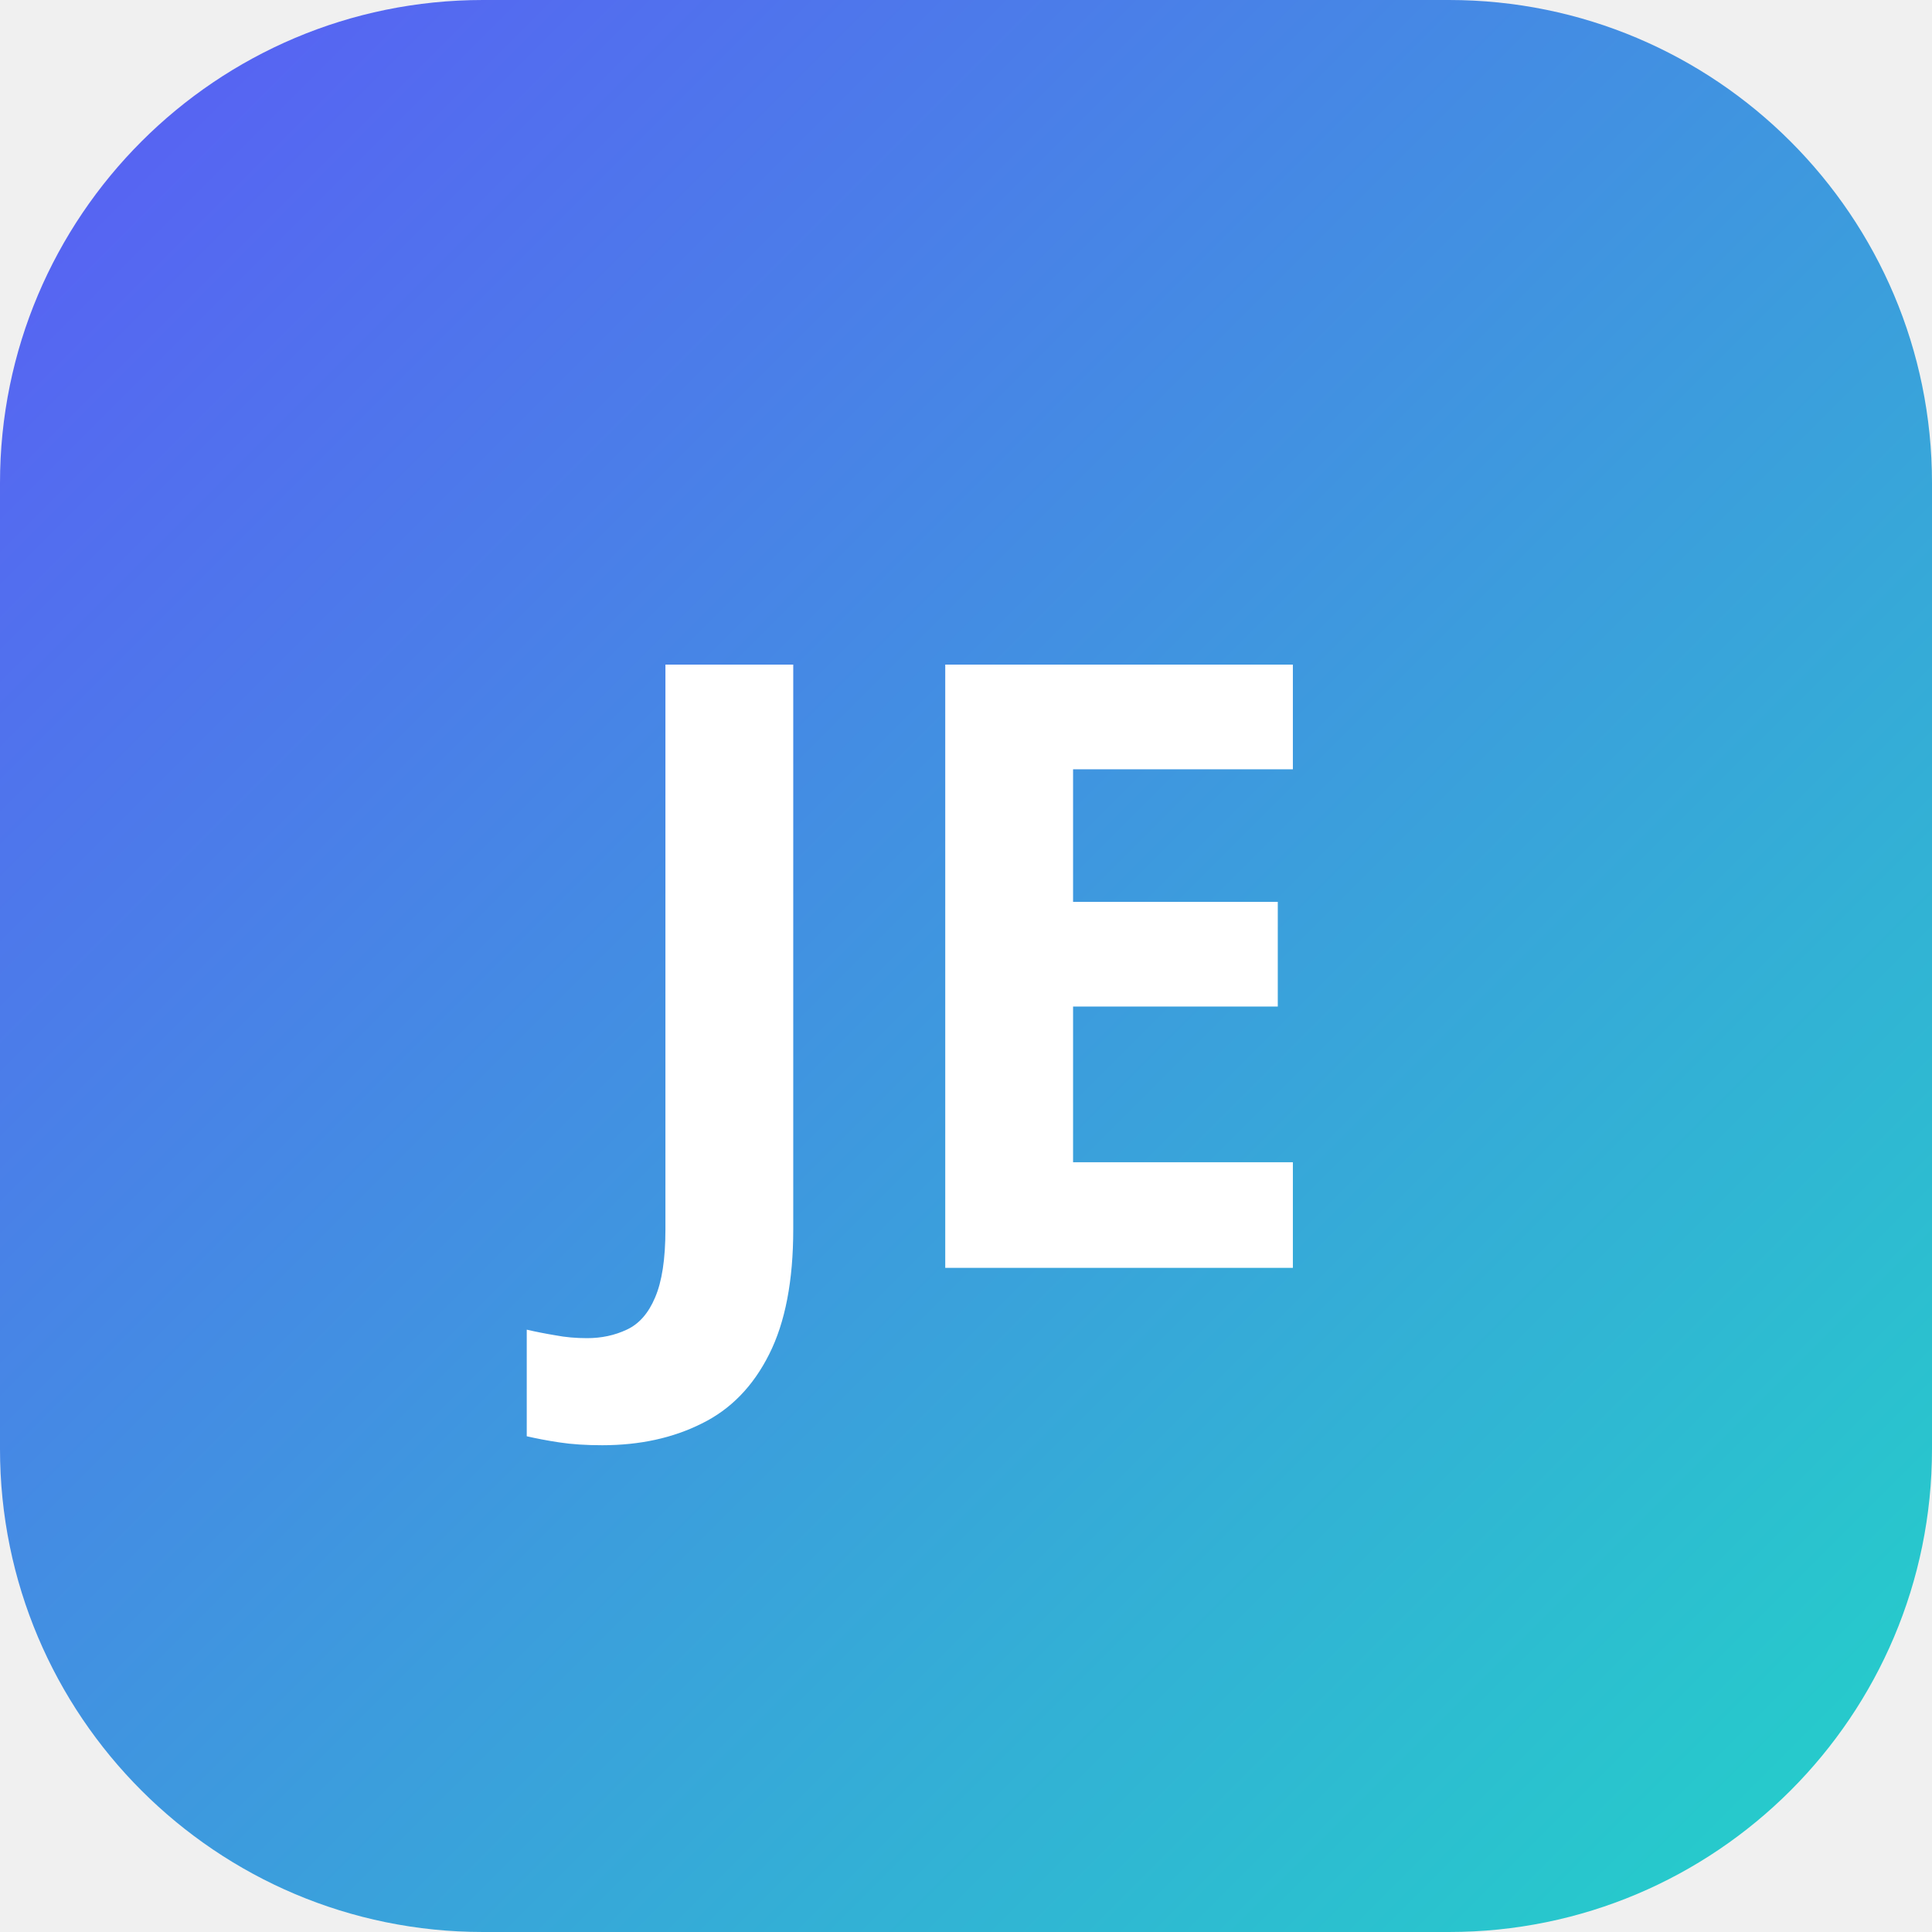
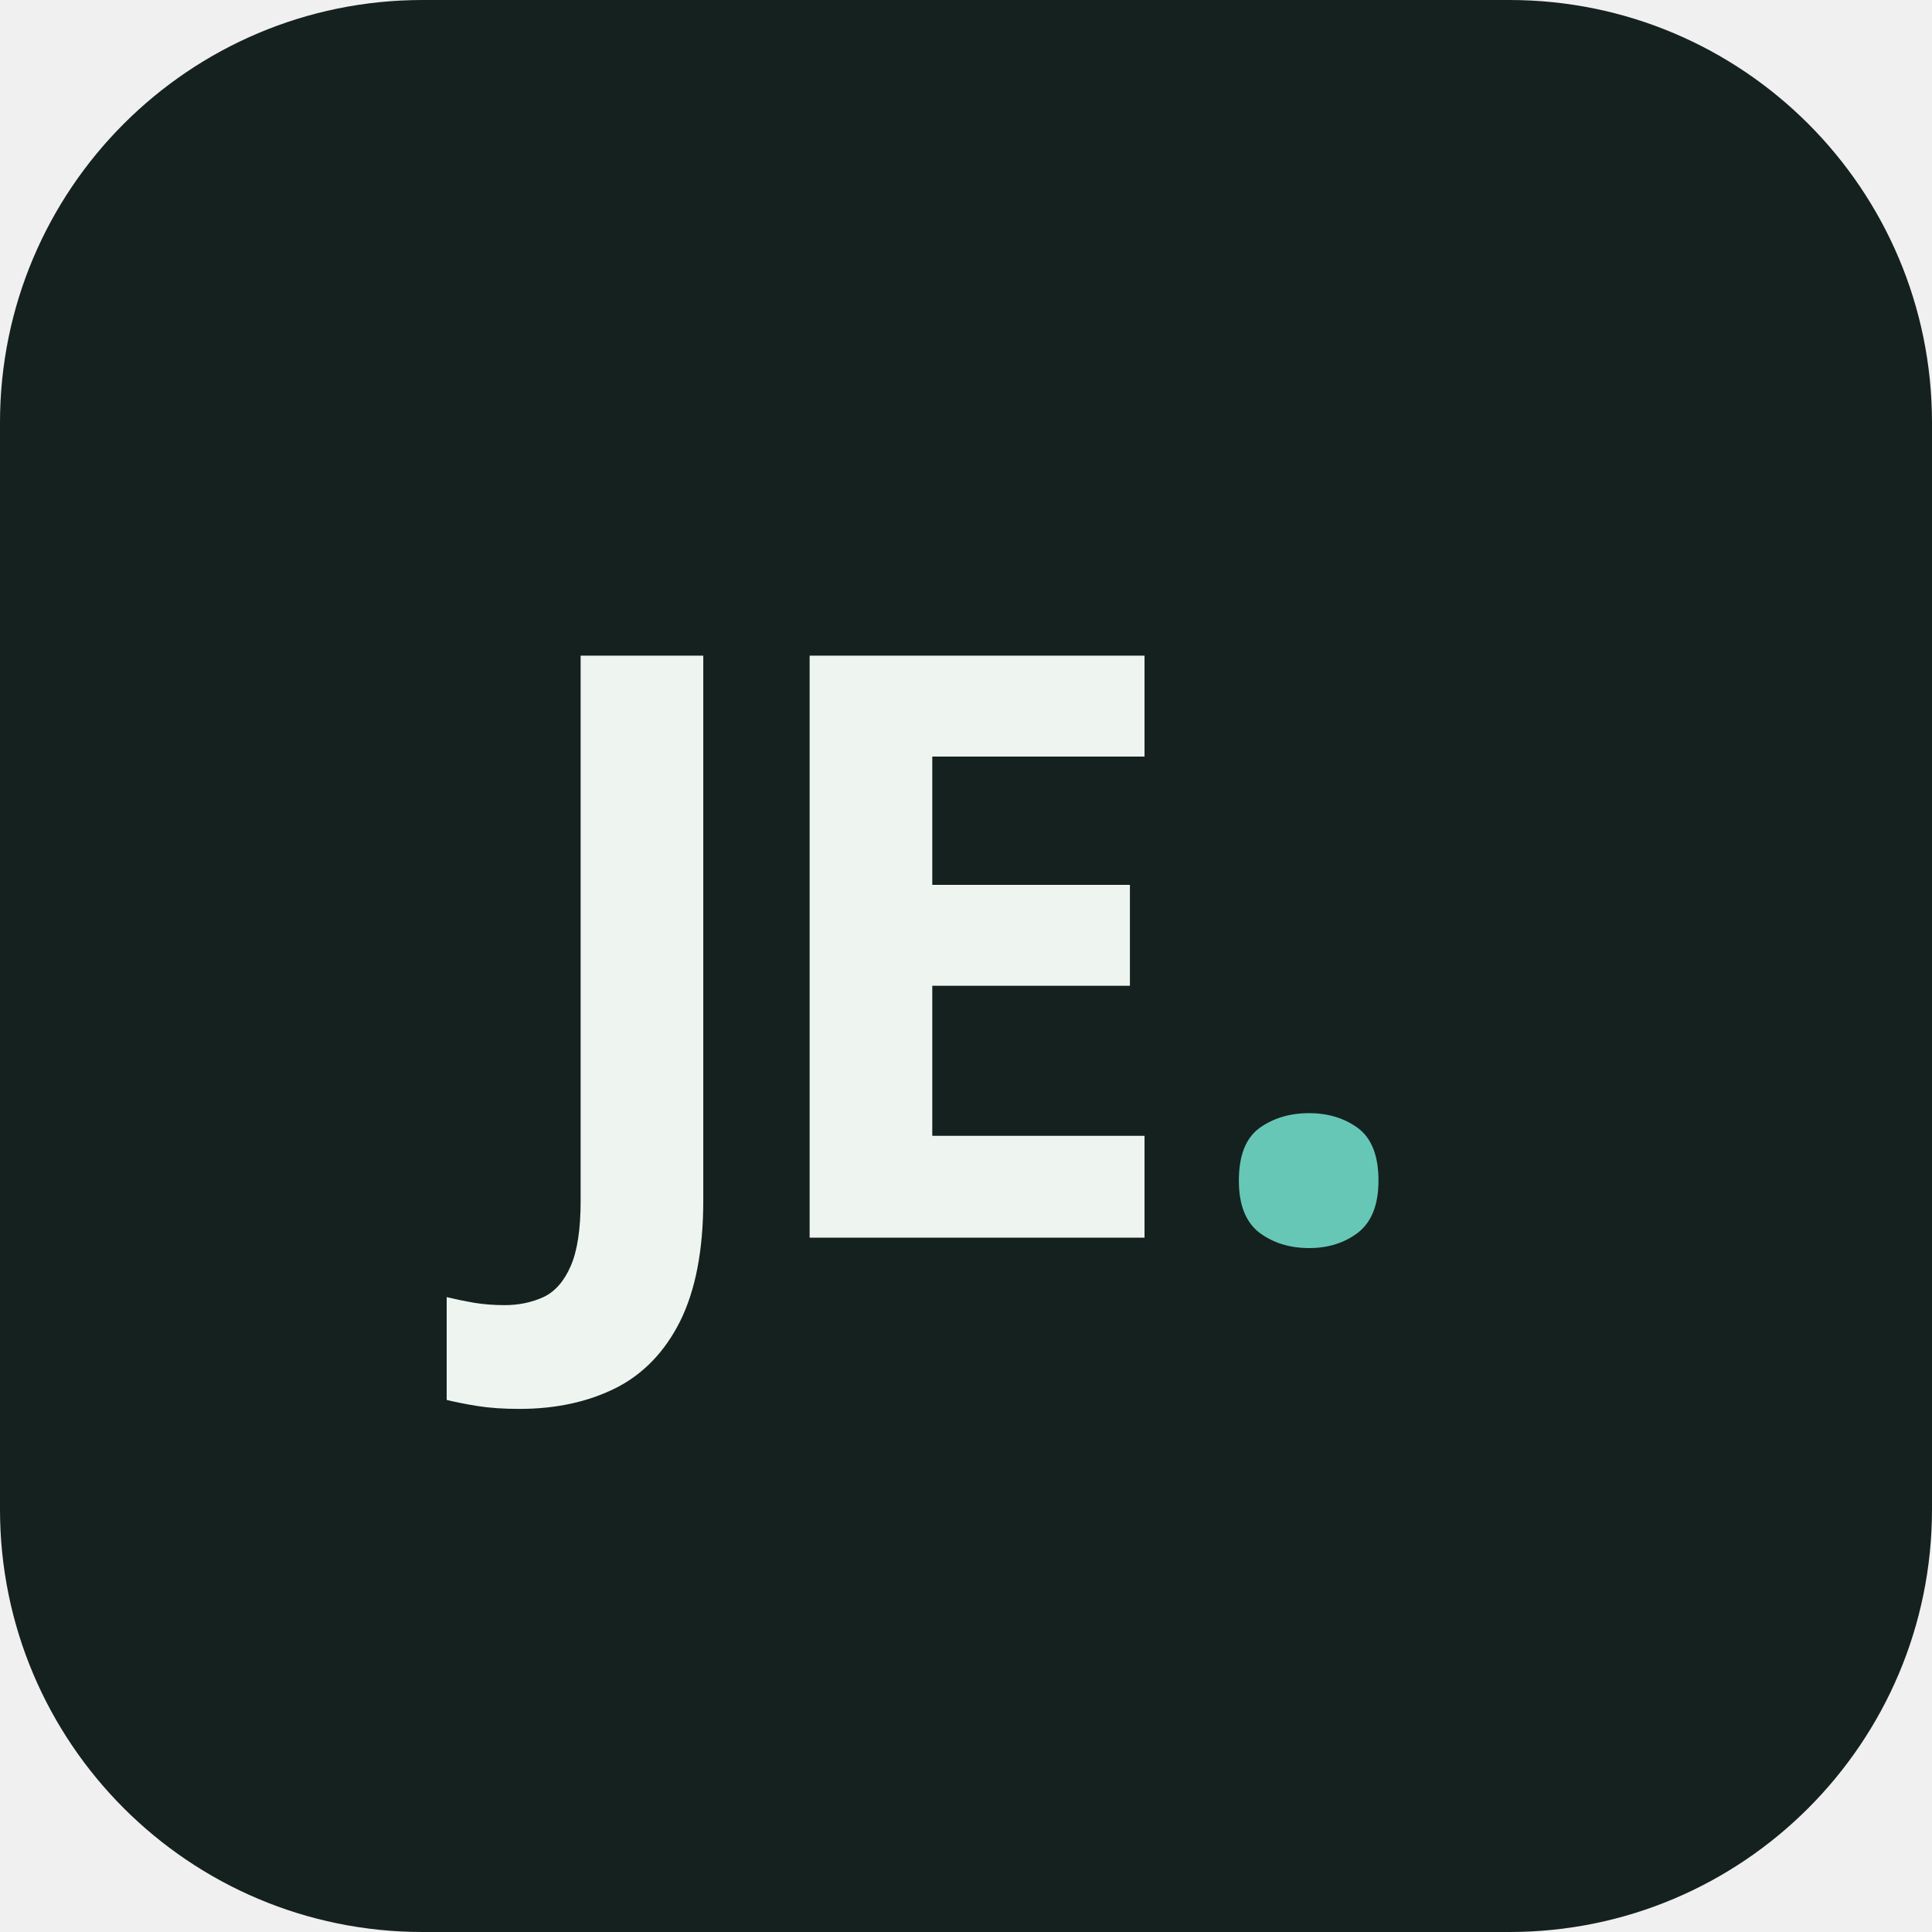
- <svg xmlns="http://www.w3.org/2000/svg" viewBox="0 0 64 64">
-   <defs>
-     <linearGradient id="g" x1="0%" y1="0%" x2="100%" y2="100%">
-       <stop offset="0%" stop-color="#5b5bf6" />
-       <stop offset="100%" stop-color="#22d3c8" />
-     </linearGradient>
-   </defs>
-   <rect width="64" height="64" rx="16" fill="url(#g)" />
-   <text x="32" y="42" font-family="Space Grotesk, Segoe UI, sans-serif" font-size="28" font-weight="700" fill="#ffffff" text-anchor="middle">JE</text>
+ <svg xmlns="http://www.w3.org/2000/svg" viewBox="0 0 64 64" role="img" aria-labelledby="title">
+   <style>
+     @font-face {
+       font-family: "Sora";
+       font-style: normal;
+       font-weight: 800;
+       font-display: swap;
+       src: url("https://fonts.gstatic.com/s/sora/v17/xMQOuFFYT72X5wkB_18qmnndmSfSmX-K.ttf") format("truetype");
+     }
+   </style>
+   <rect width="64" height="64" rx="14" fill="#15211f" />
+   <text x="32" y="41" fill="#eef4ef" font-family="Sora, sans-serif" font-size="27" font-weight="800" letter-spacing="-1.35" text-anchor="middle">JE<tspan fill="#67c7b7">.</tspan>
+   </text>
</svg>
